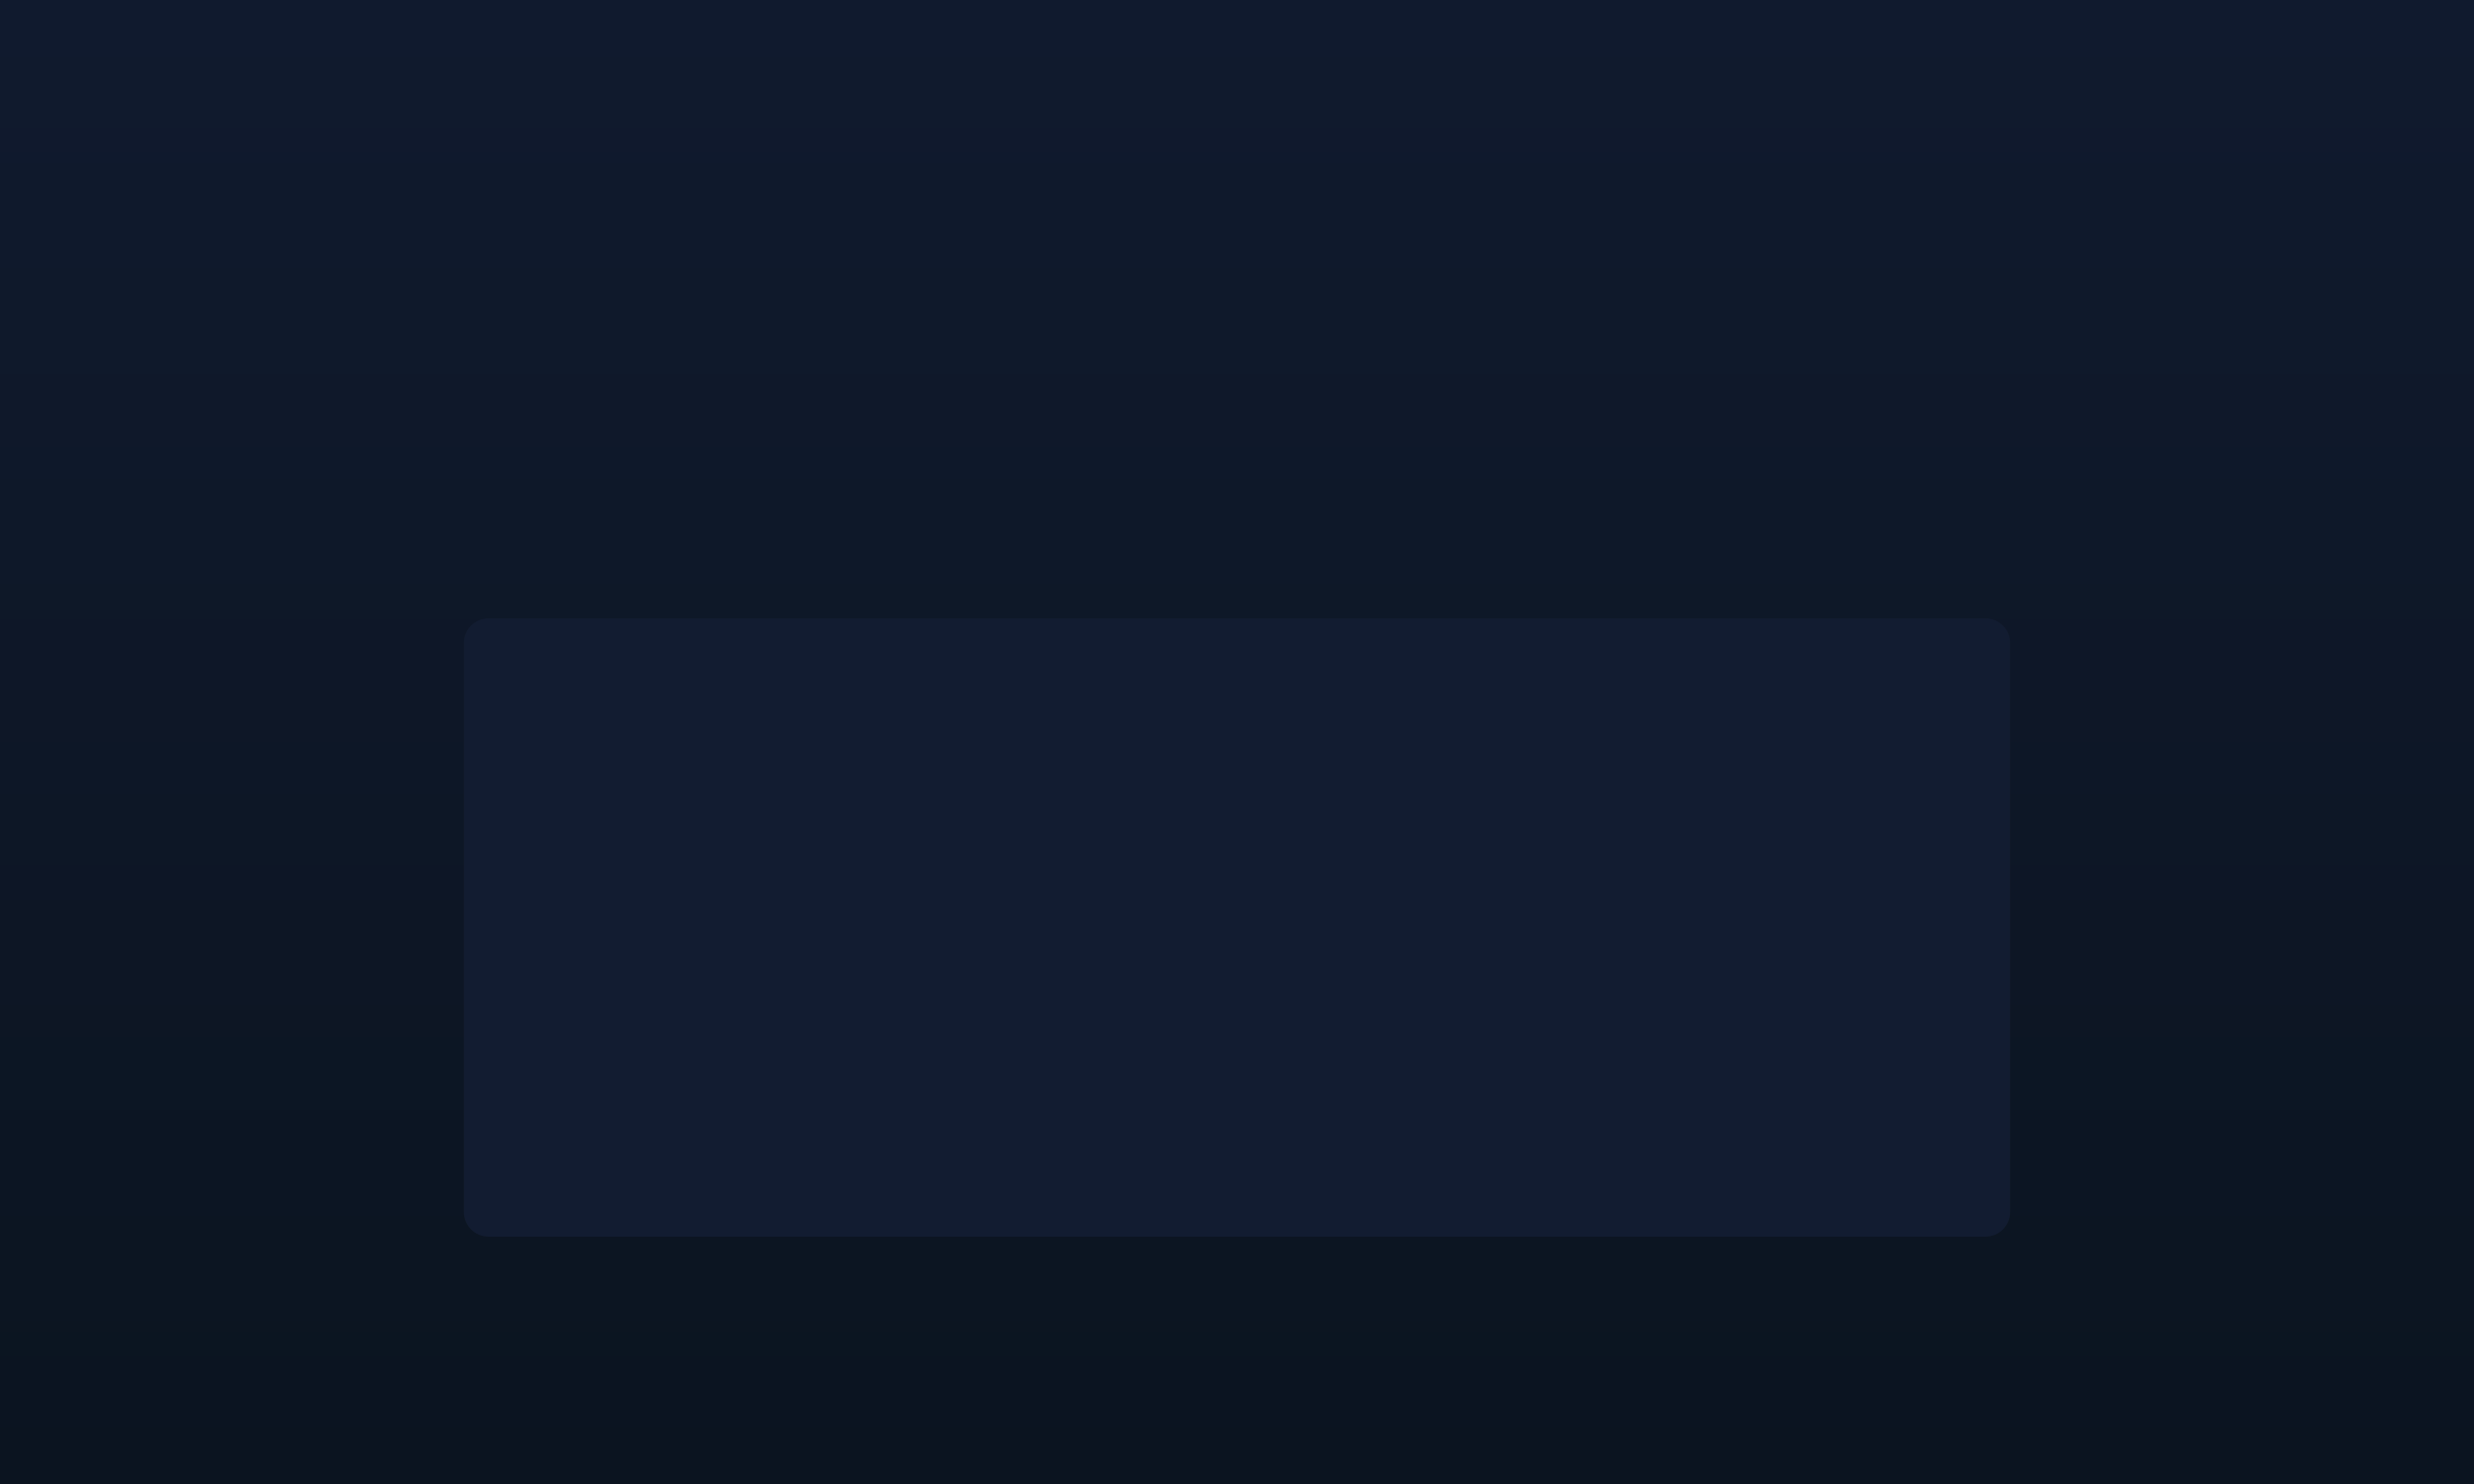
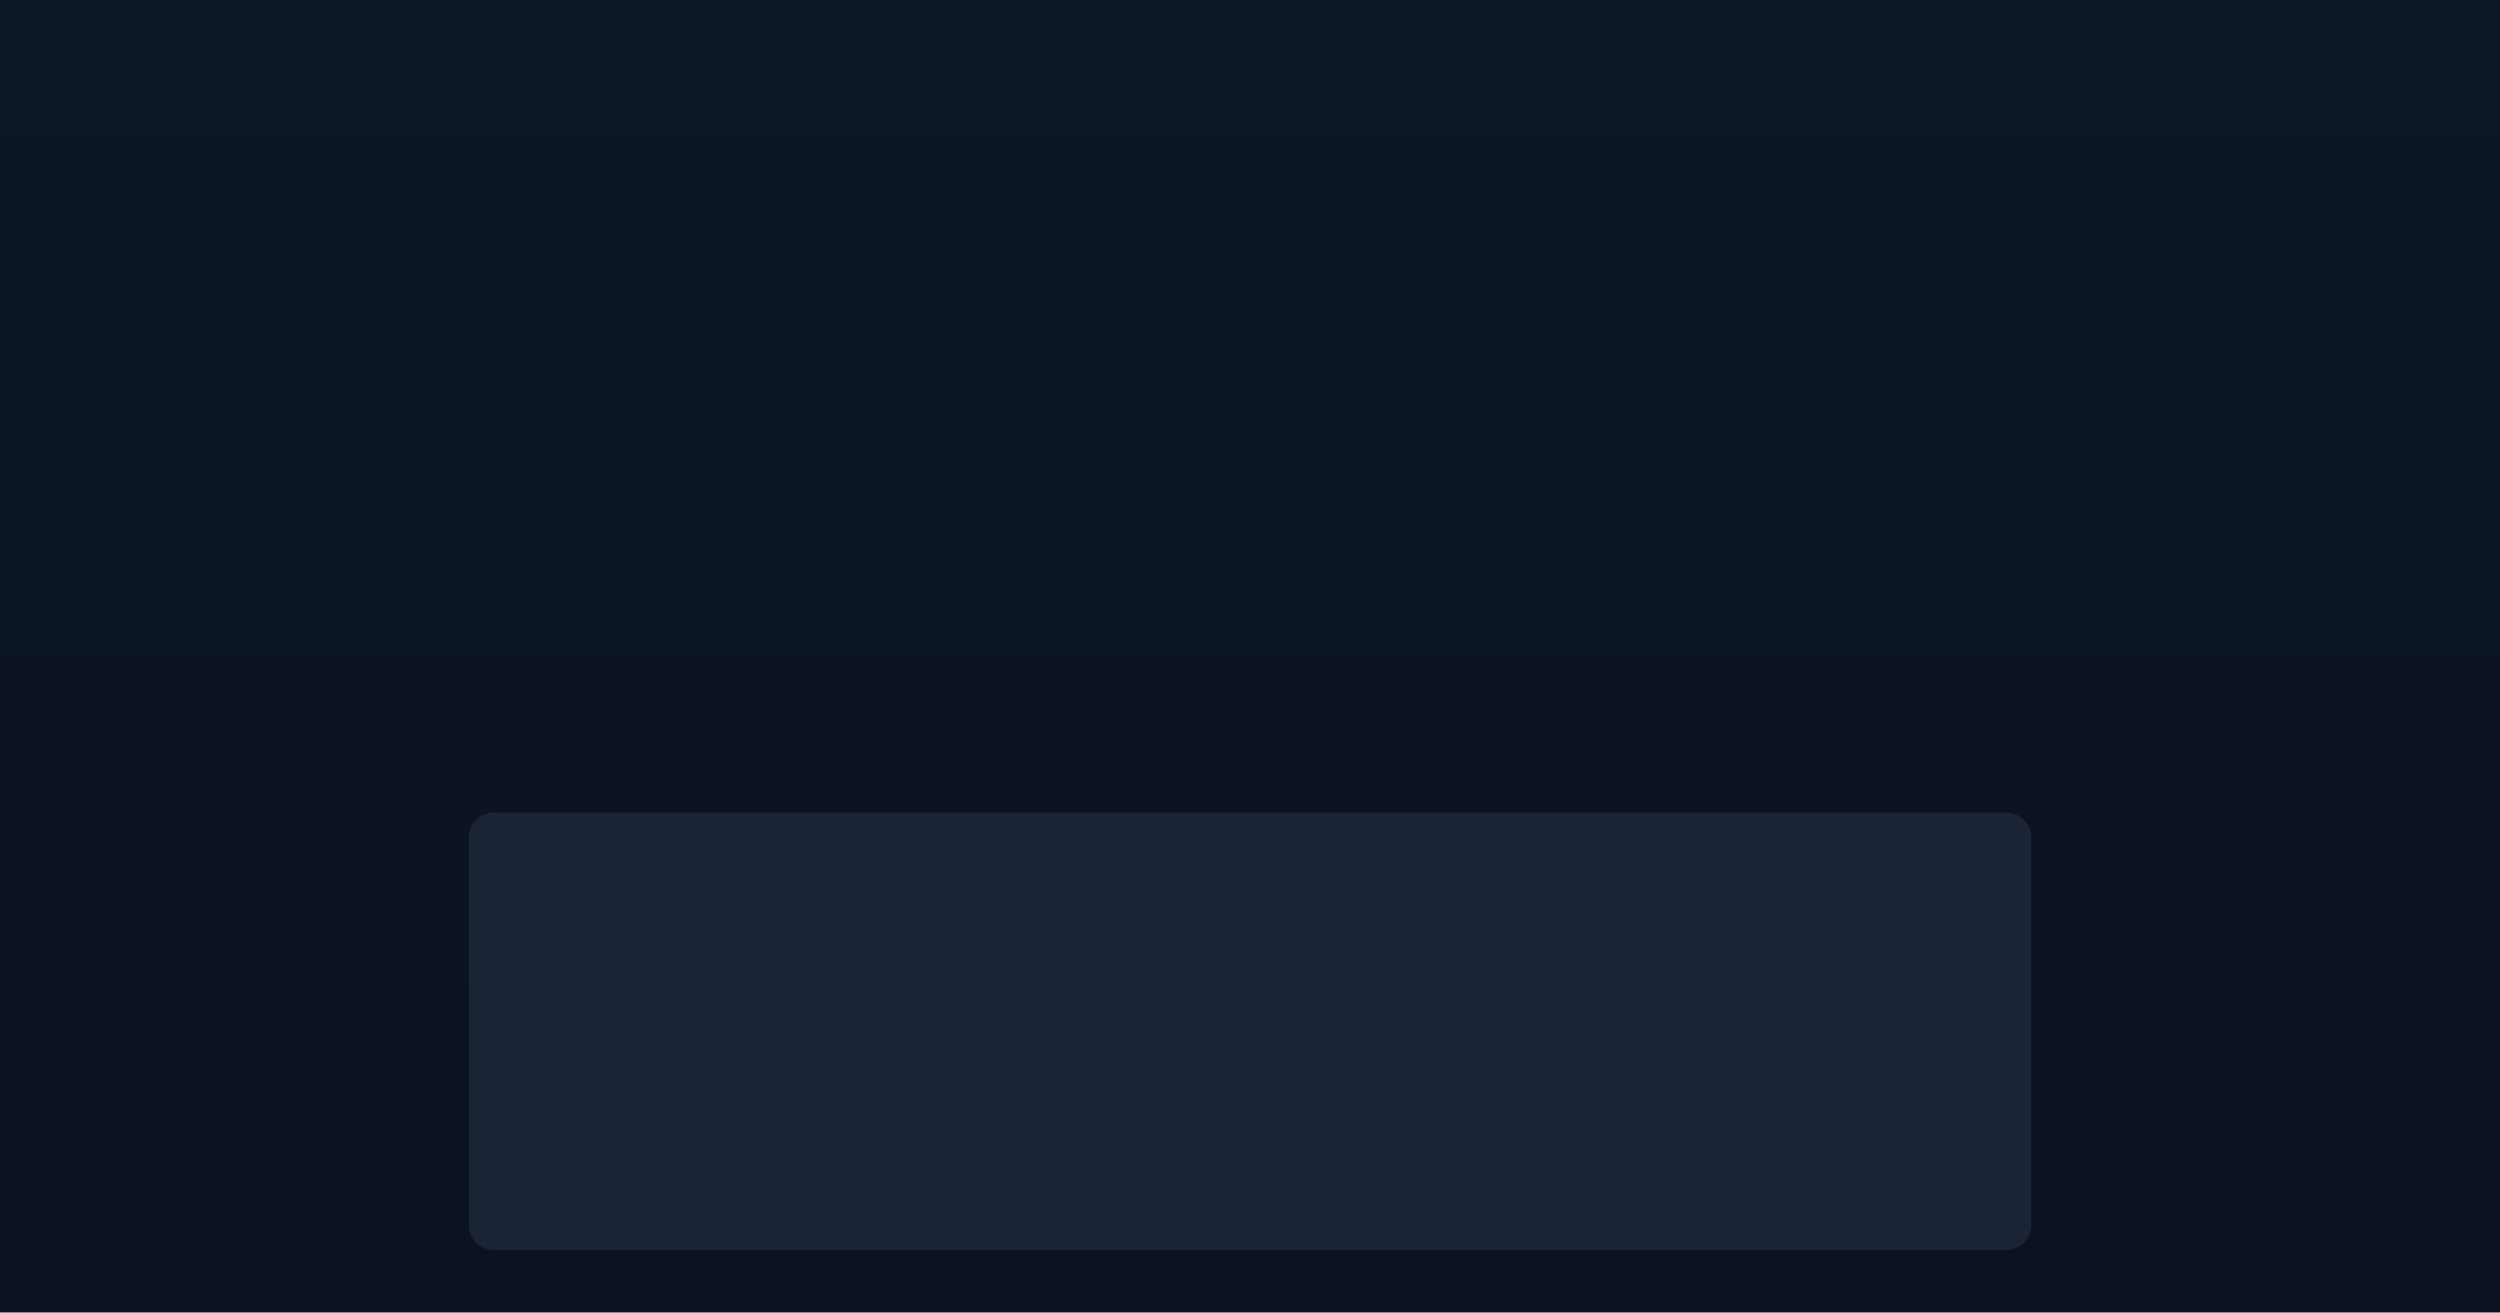
- <svg xmlns="http://www.w3.org/2000/svg" viewBox="0 0 800 480">
+ <svg xmlns="http://www.w3.org/2000/svg" viewBox="0 0 800 420">
  <defs>
    <linearGradient id="g" x1="0" x2="0" y1="0" y2="1">
-       <stop offset="0" stop-color="#101a2e" />
-       <stop offset="1" stop-color="#0b1420" />
+       <stop offset="0" stop-color="#0d1726" />
+       <stop offset="1" stop-color="#0b1220" />
    </linearGradient>
  </defs>
-   <rect width="800" height="480" fill="url(#g)" />
-   <rect x="150" y="200" width="500" height="200" fill="#121c31" rx="8" />
+   <rect width="800" height="420" fill="url(#g)" />
+   <rect x="150" y="260" width="500" height="140" rx="8" fill="#1b2435" />
</svg>
